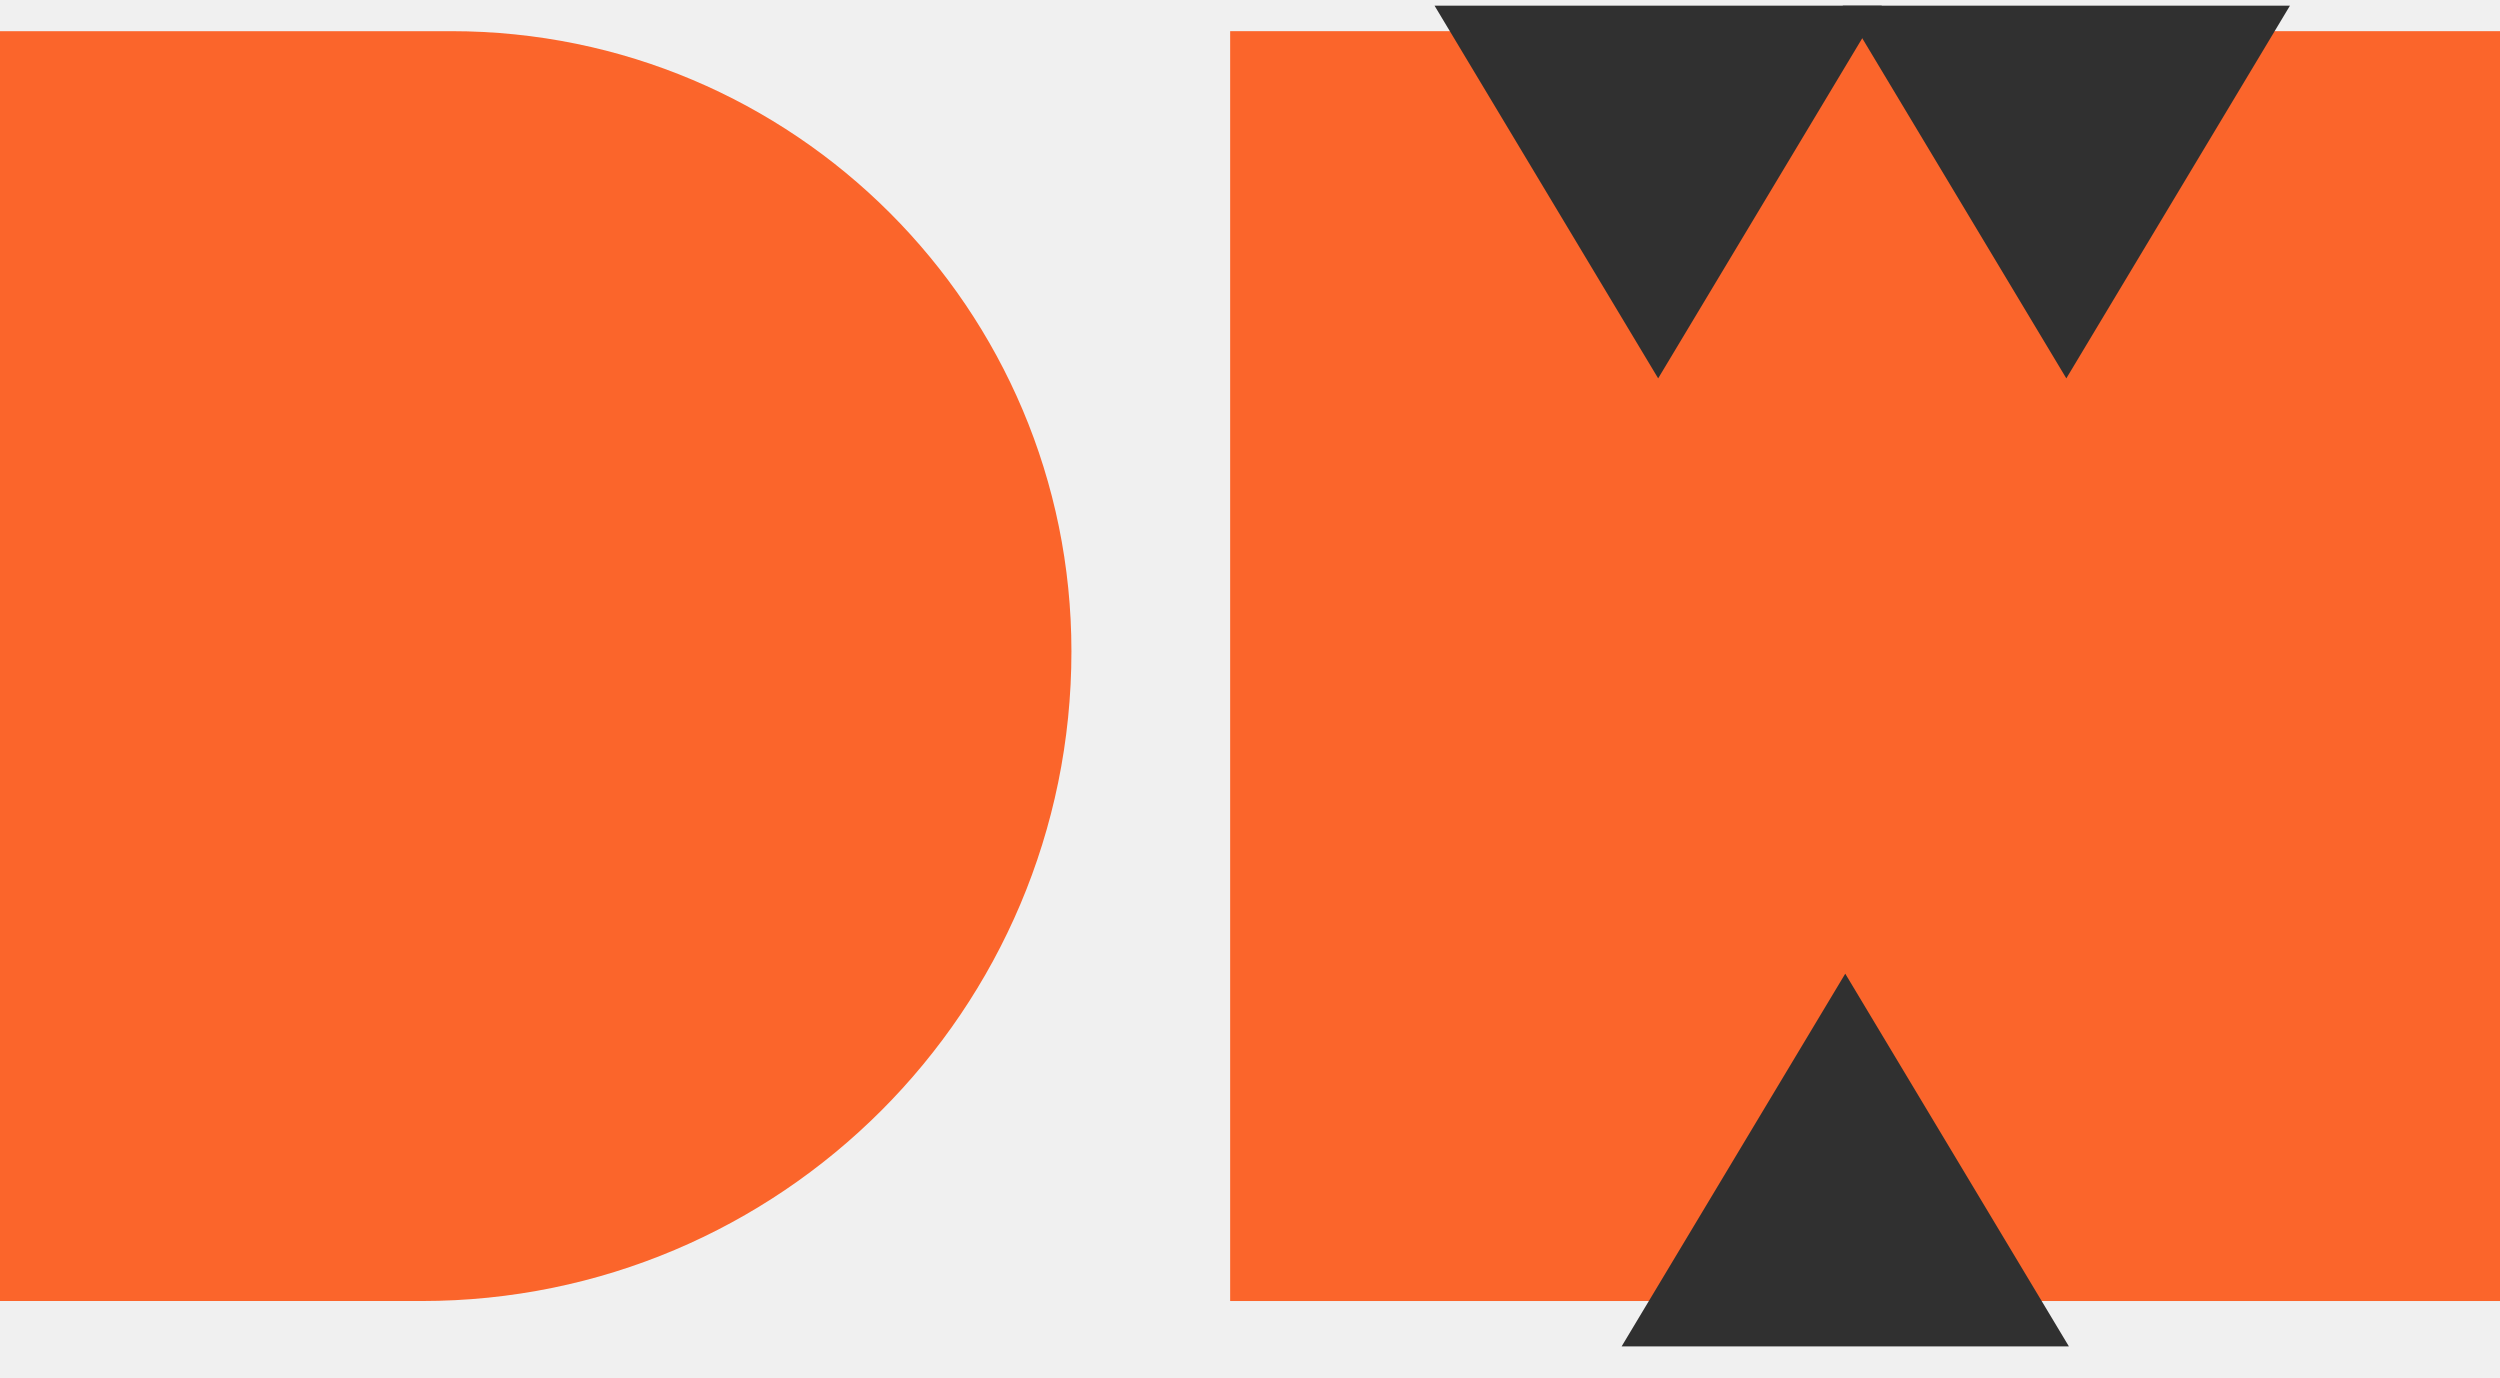
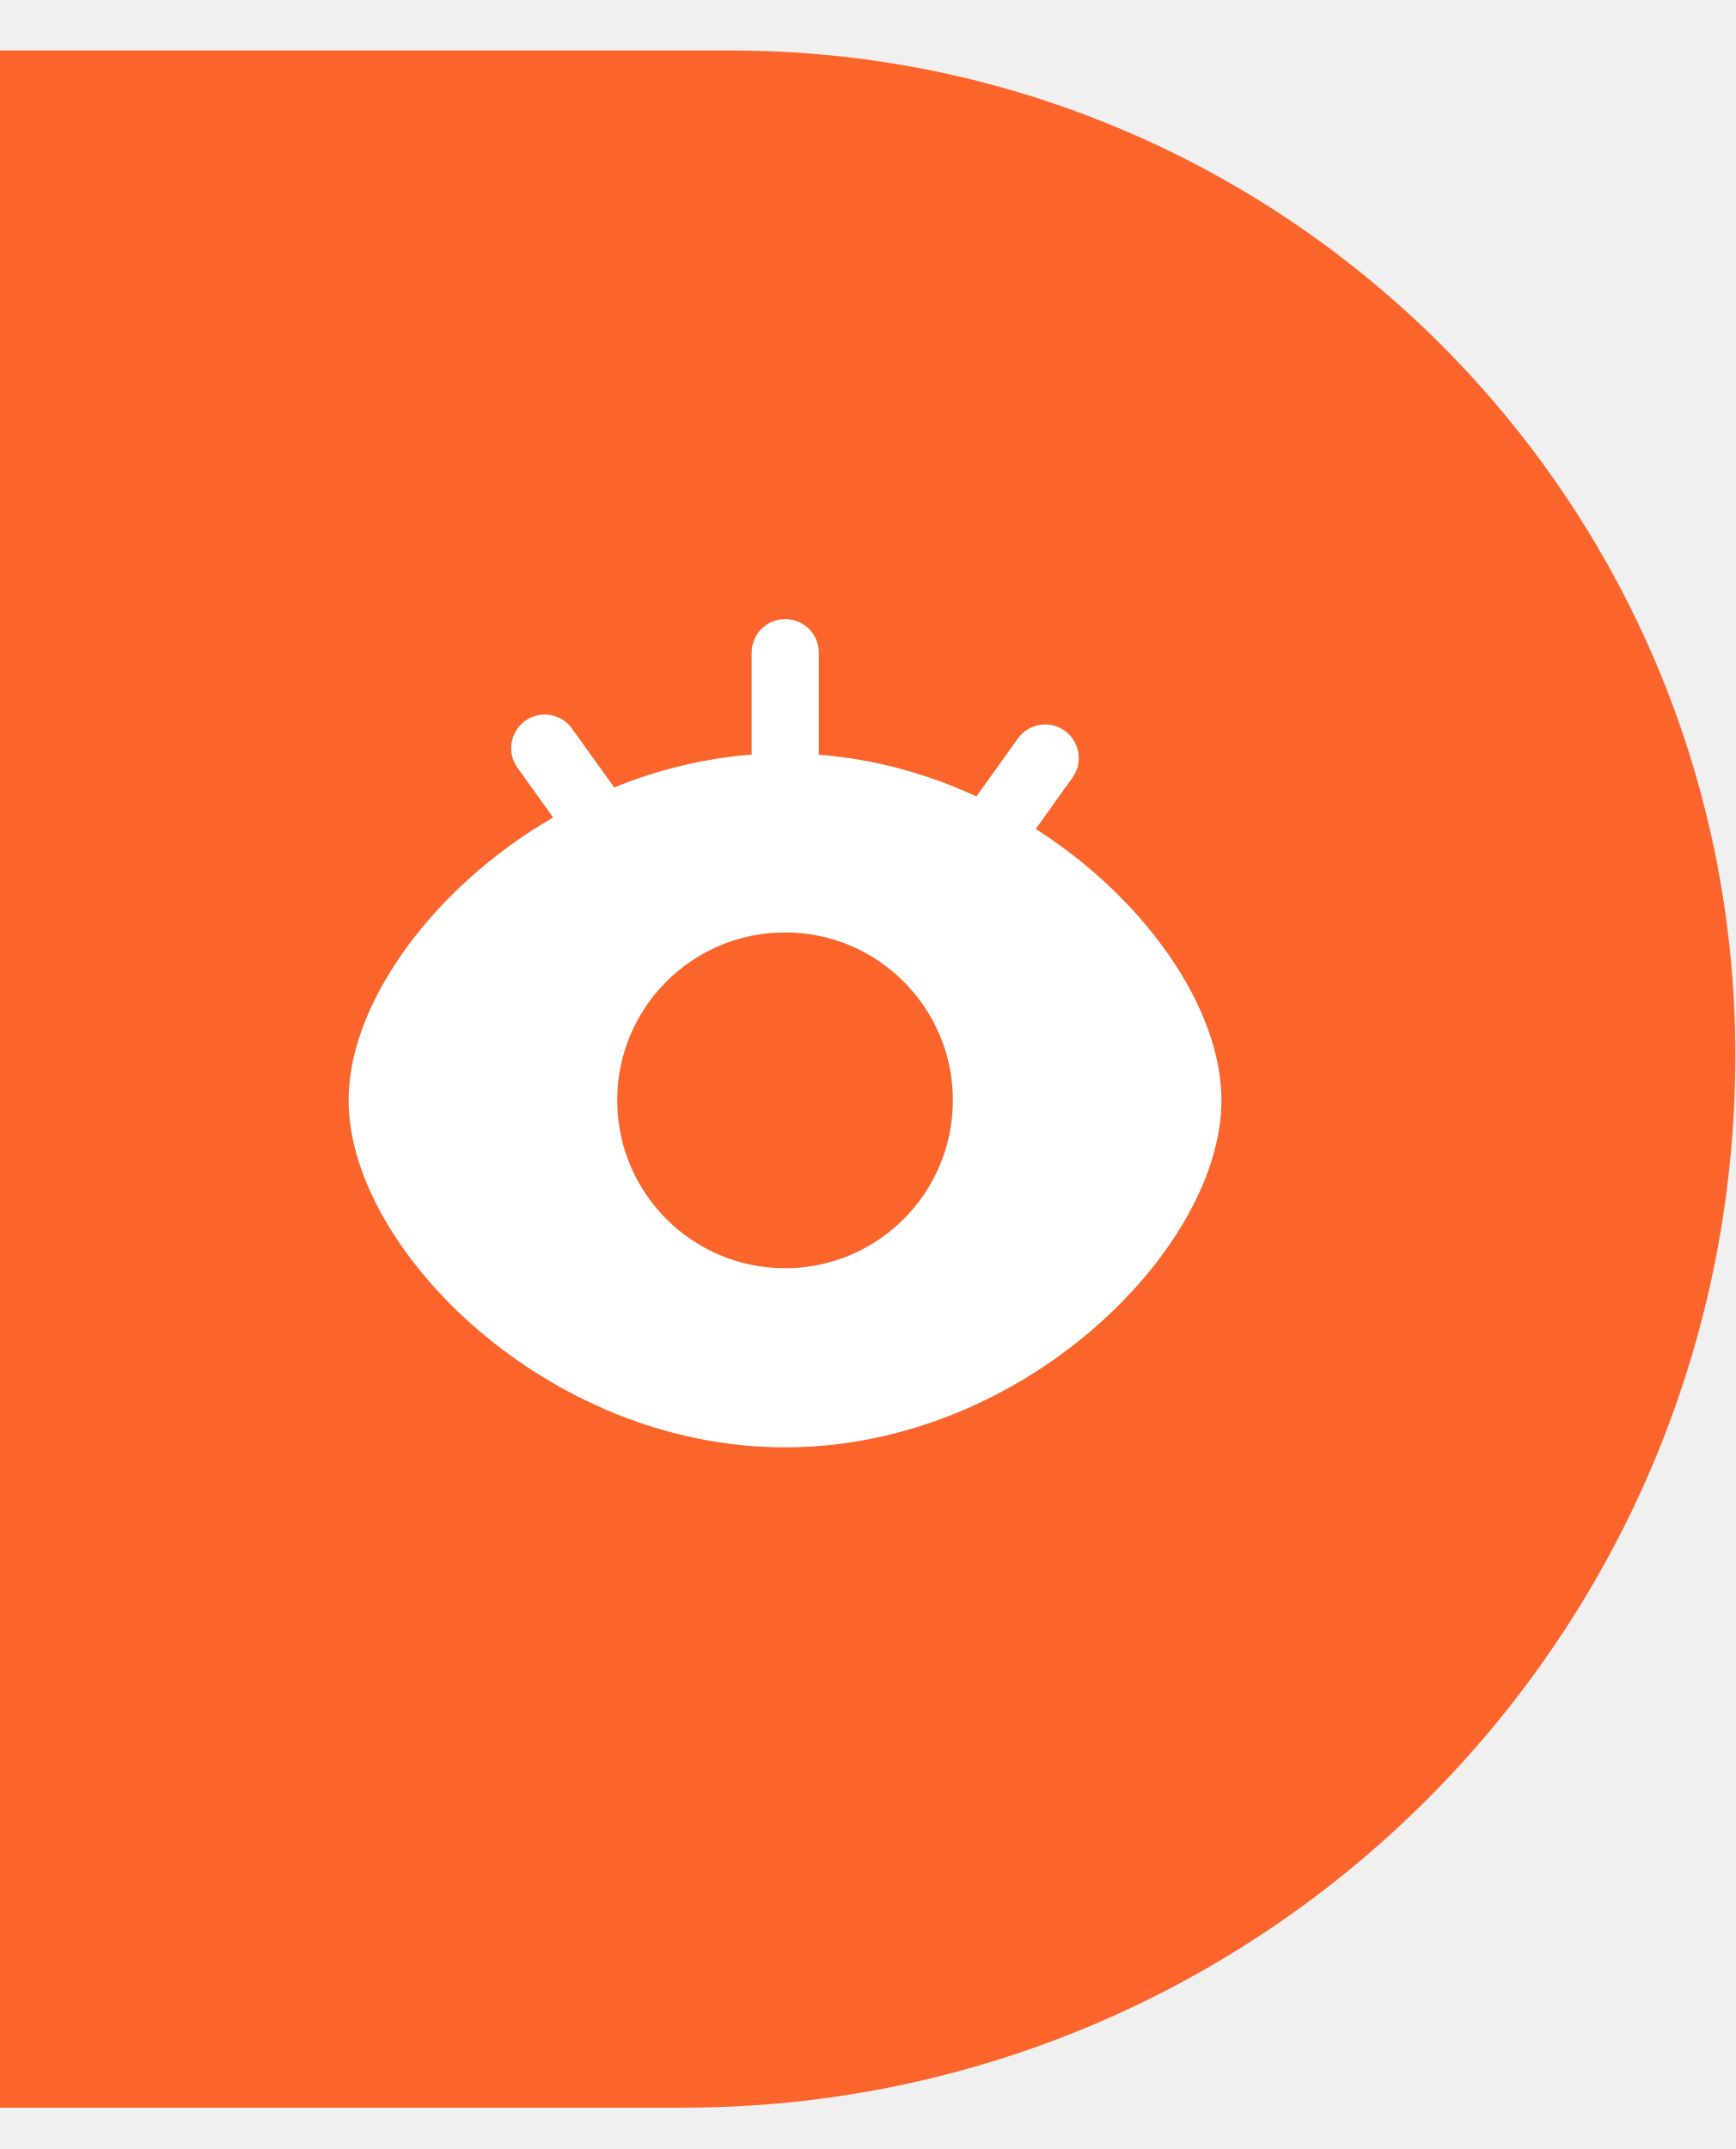
- <svg xmlns="http://www.w3.org/2000/svg" width="49" height="27" viewBox="0 0 49 27" fill="none">
+ <svg xmlns="http://www.w3.org/2000/svg" width="21" height="26" viewBox="0 0 21 26" fill="none">
  <path d="M0 0.611H8.845C15.558 0.611 21 6.053 21 12.766C21 19.799 15.299 25.5 8.266 25.5H0V0.611Z" fill="#FB652B" />
-   <rect x="24.111" y="0.611" width="24.889" height="24.889" fill="#FB652B" />
-   <path d="M36 0.611H29L32.5 6.444L36 0.611Z" fill="#303030" stroke="#303030" />
-   <path d="M44 0.611H37L40.5 6.444L44 0.611Z" fill="#303030" stroke="#303030" />
-   <path d="M32.667 25.889L39.667 25.889L36.167 20.056L32.667 25.889Z" fill="#303030" stroke="#303030" />
+   <path d="M9.909 7.896C9.909 7.672 9.727 7.49 9.502 7.49C9.278 7.49 9.096 7.672 9.096 7.896V9.13C8.508 9.175 7.949 9.317 7.433 9.527L6.922 8.815C6.792 8.632 6.538 8.59 6.356 8.721C6.173 8.852 6.131 9.106 6.262 9.288L6.694 9.891C6.365 10.081 6.061 10.298 5.789 10.532C4.862 11.326 4.219 12.376 4.219 13.312C4.219 14.249 4.862 15.299 5.789 16.093C6.731 16.9 8.041 17.511 9.5 17.511C10.959 17.511 12.269 16.901 13.211 16.094C14.138 15.3 14.781 14.249 14.781 13.312C14.781 12.376 14.138 11.325 13.211 10.531C13.003 10.353 12.776 10.184 12.534 10.029L12.979 9.408C13.109 9.226 13.068 8.972 12.885 8.841C12.703 8.711 12.449 8.752 12.318 8.935L11.816 9.636C11.235 9.367 10.591 9.184 9.909 9.131V7.896ZM9.5 11.281C10.622 11.281 11.531 12.191 11.531 13.312C11.531 14.434 10.622 15.344 9.5 15.344C8.378 15.344 7.469 14.434 7.469 13.312C7.469 12.191 8.378 11.281 9.5 11.281Z" fill="white" />
</svg>
